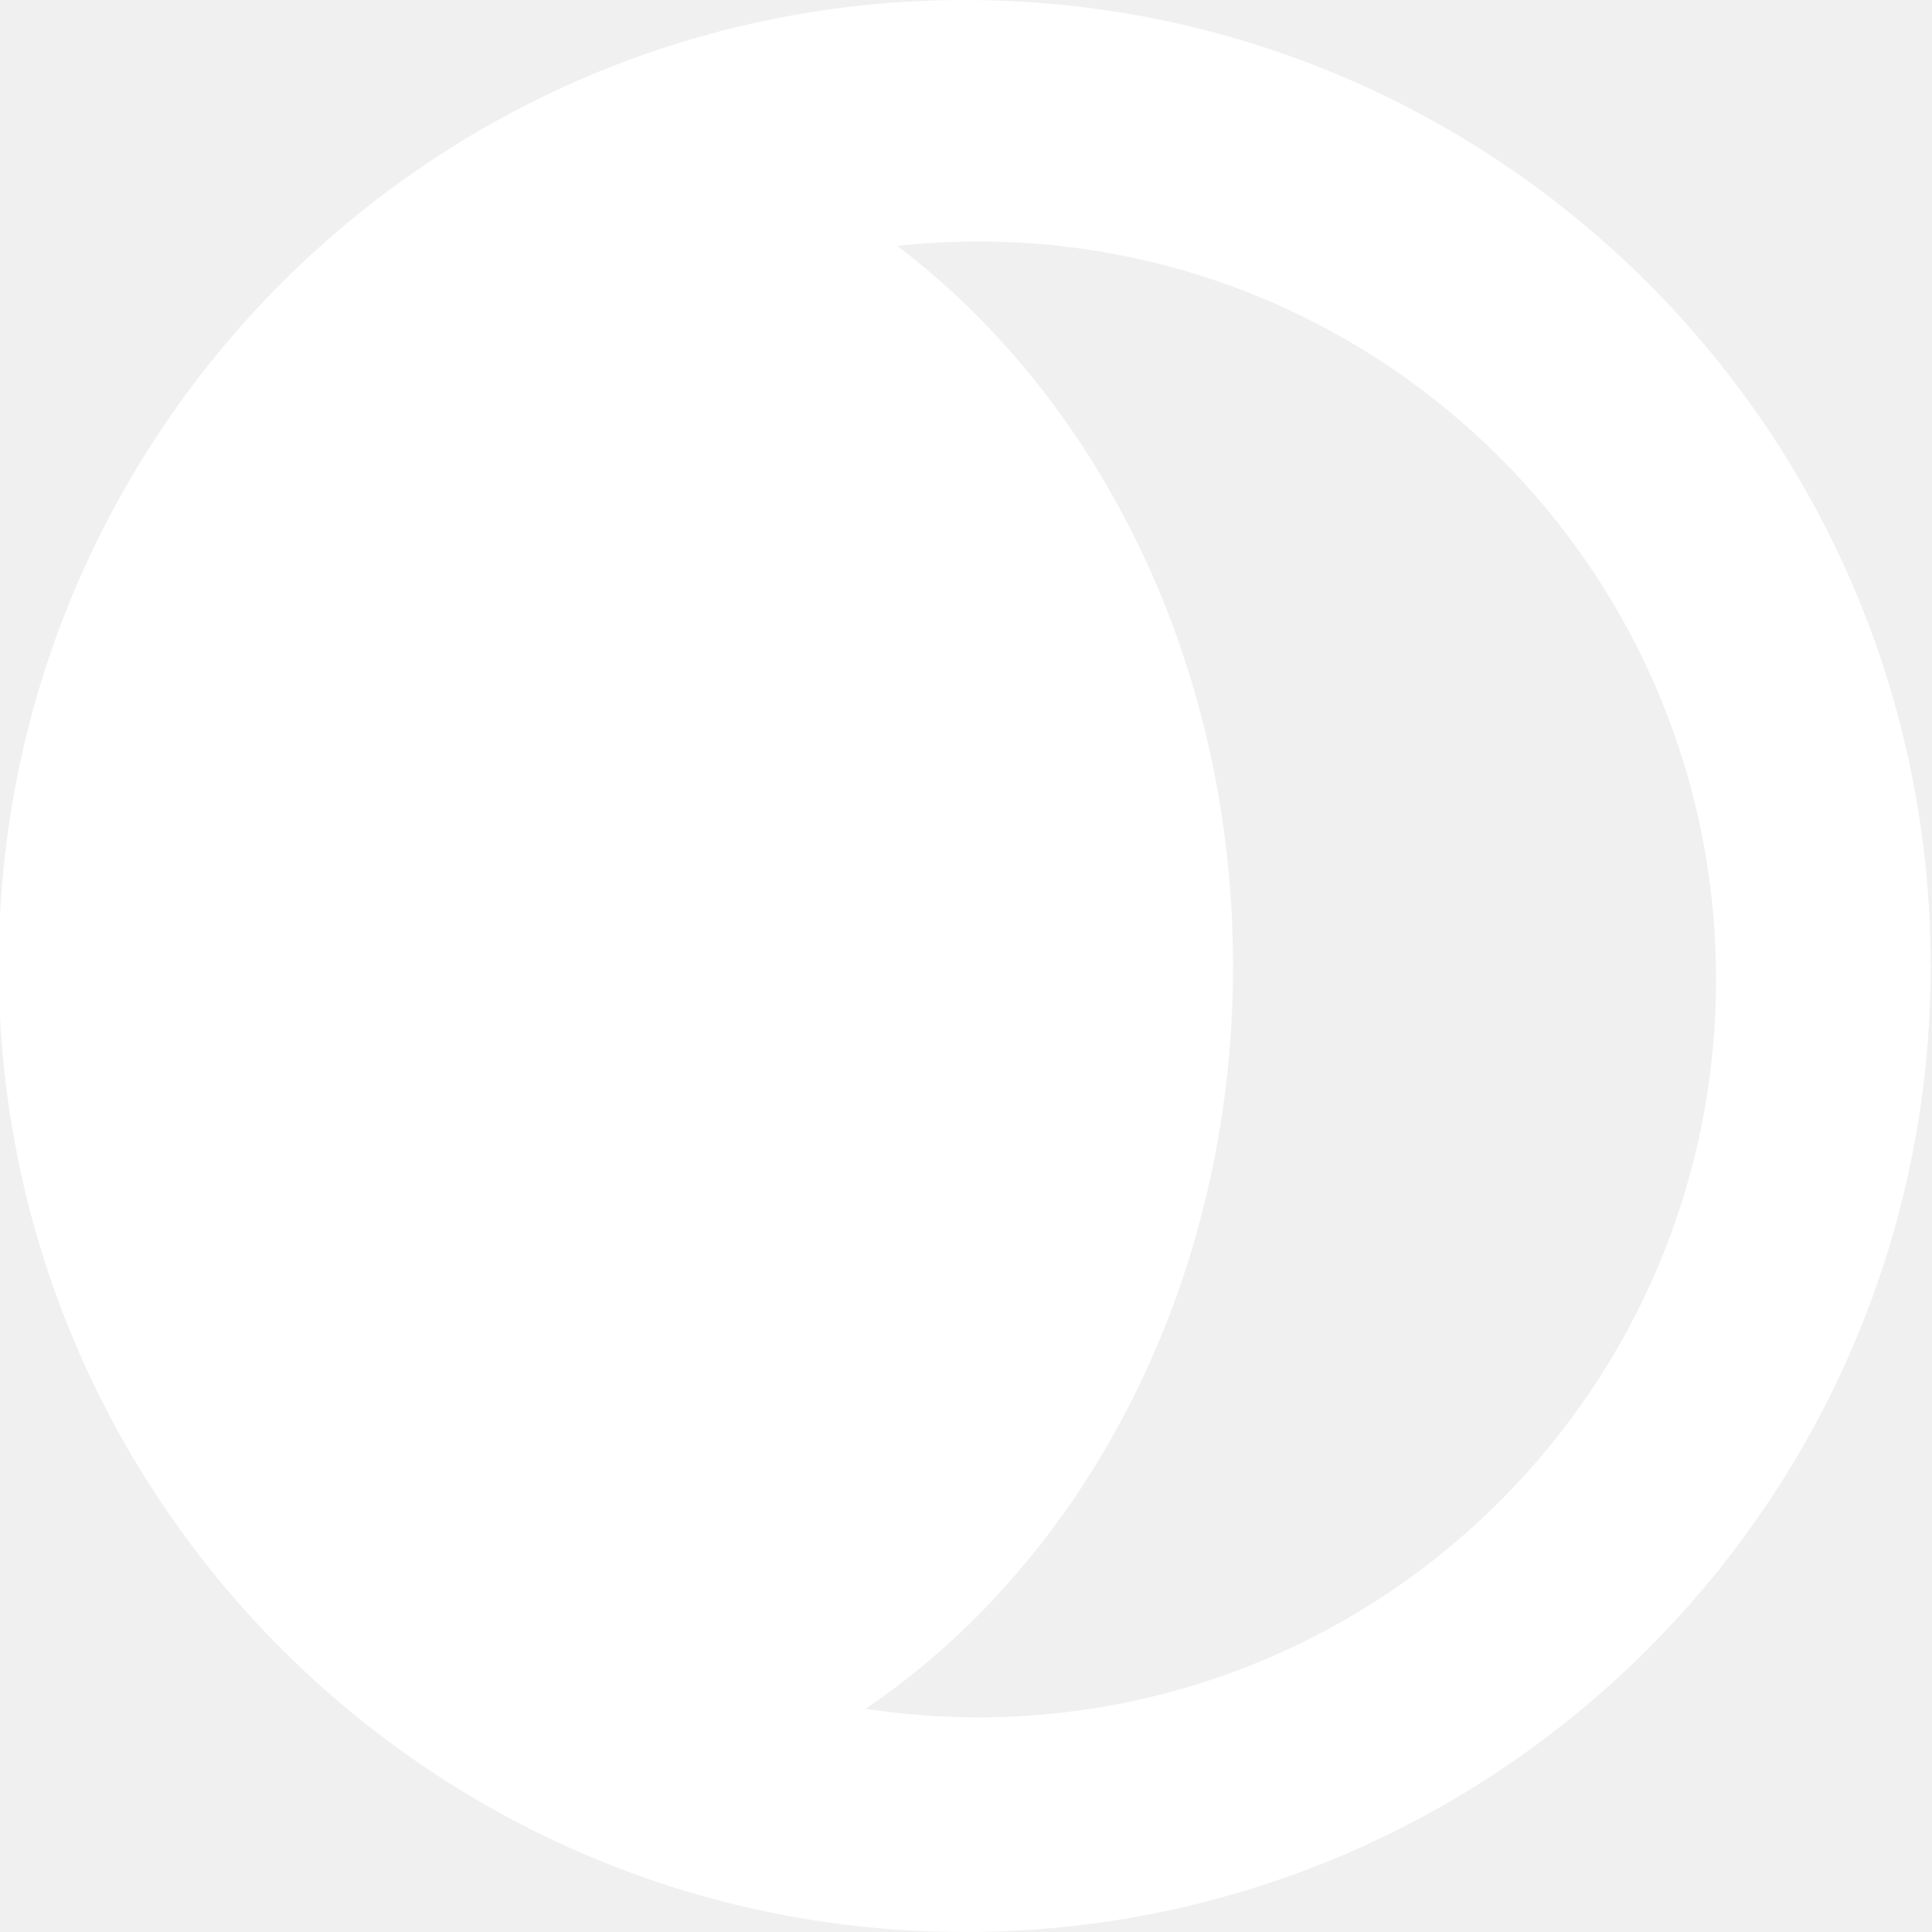
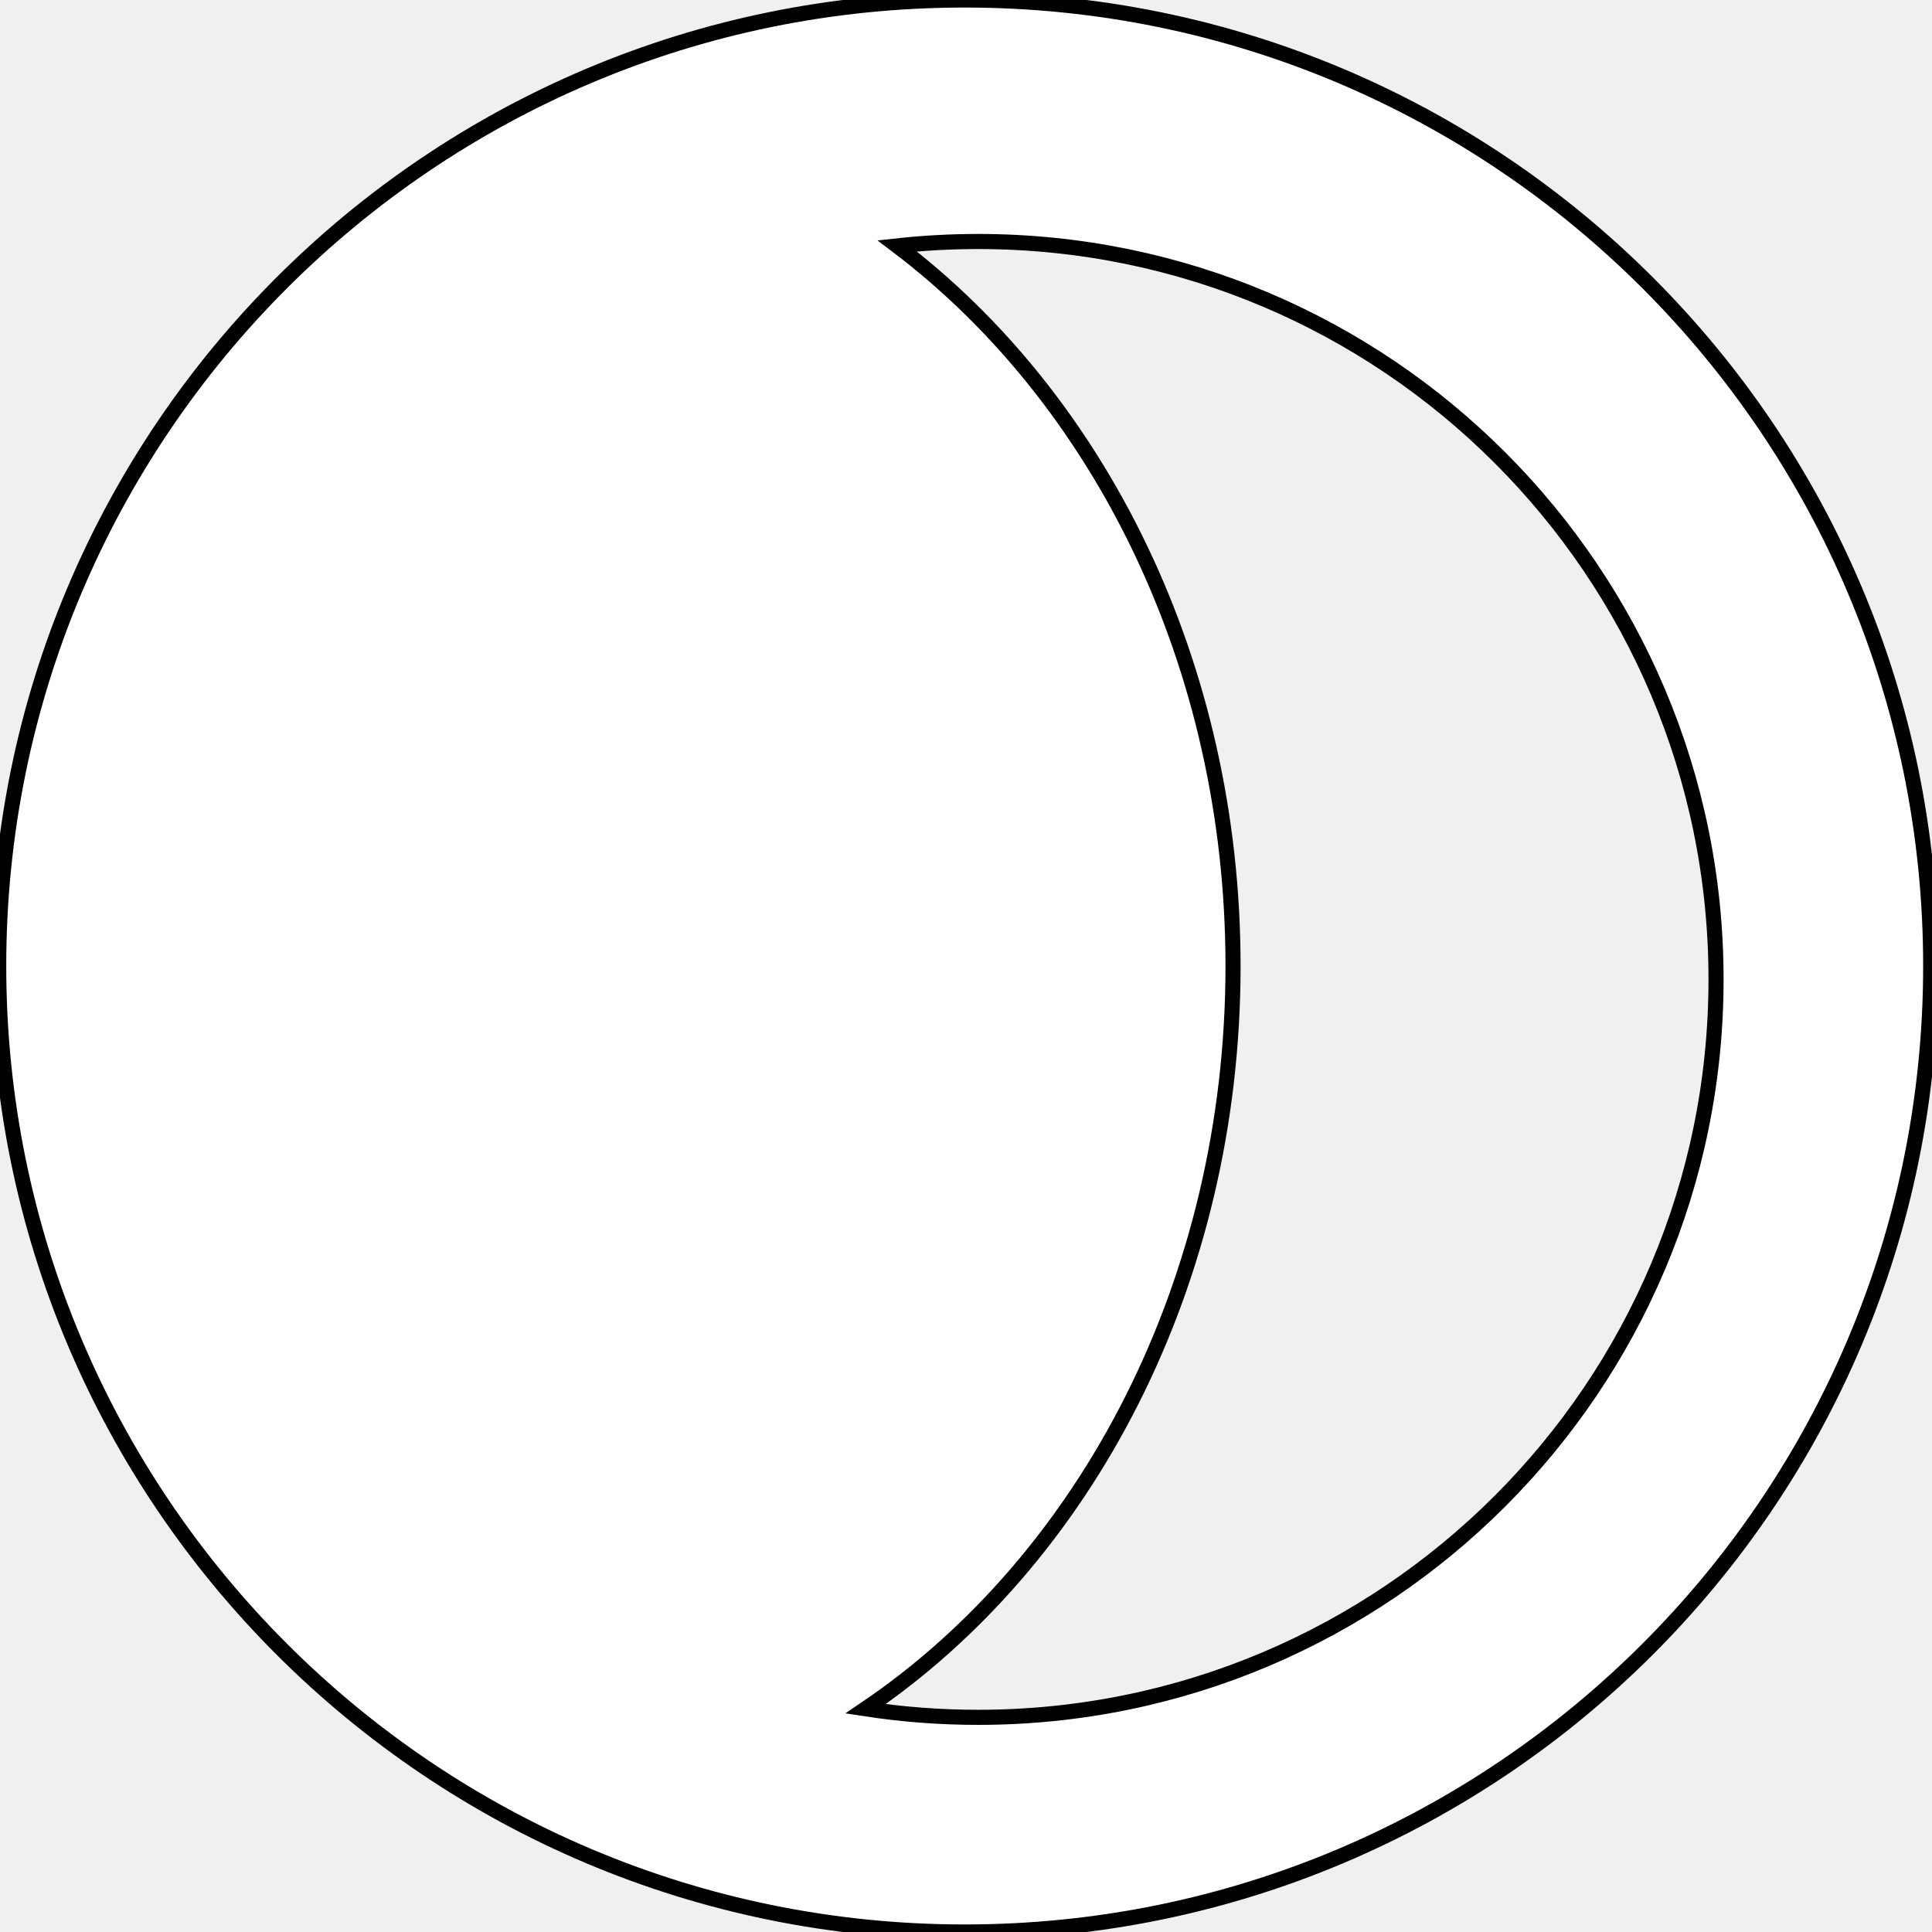
<svg xmlns="http://www.w3.org/2000/svg" width="512" height="512" viewBox="0 0 512 512" fill="none">
-   <path fill-rule="evenodd" clip-rule="evenodd" d="M229.379 452.85C239.106 454.339 249.068 455.111 259.212 455.111C367.214 455.111 454.767 367.558 454.767 259.556C454.767 151.553 367.214 64 259.212 64C251.966 64 244.811 64.394 237.77 65.162C291.345 105.751 326.767 176.062 326.767 256C326.767 340.04 287.616 413.44 229.379 452.85ZM255.656 512C397.041 512 511.656 397.385 511.656 256C511.656 114.615 397.041 0 255.656 0C114.271 0 -0.344 114.615 -0.344 256C-0.344 397.385 114.271 512 255.656 512Z" fill="white" />
+   <path fill-rule="evenodd" clip-rule="evenodd" d="M229.379 452.85C239.106 454.339 249.068 455.111 259.212 455.111C367.214 455.111 454.767 367.558 454.767 259.556C454.767 151.553 367.214 64 259.212 64C251.966 64 244.811 64.394 237.77 65.162C291.345 105.751 326.767 176.062 326.767 256C326.767 340.04 287.616 413.44 229.379 452.85ZM255.656 512C397.041 512 511.656 397.385 511.656 256C511.656 114.615 397.041 0 255.656 0C114.271 0 -0.344 114.615 -0.344 256C-0.344 397.385 114.271 512 255.656 512Z" fill="white" stroke="black" stroke-width="4" />
</svg>
